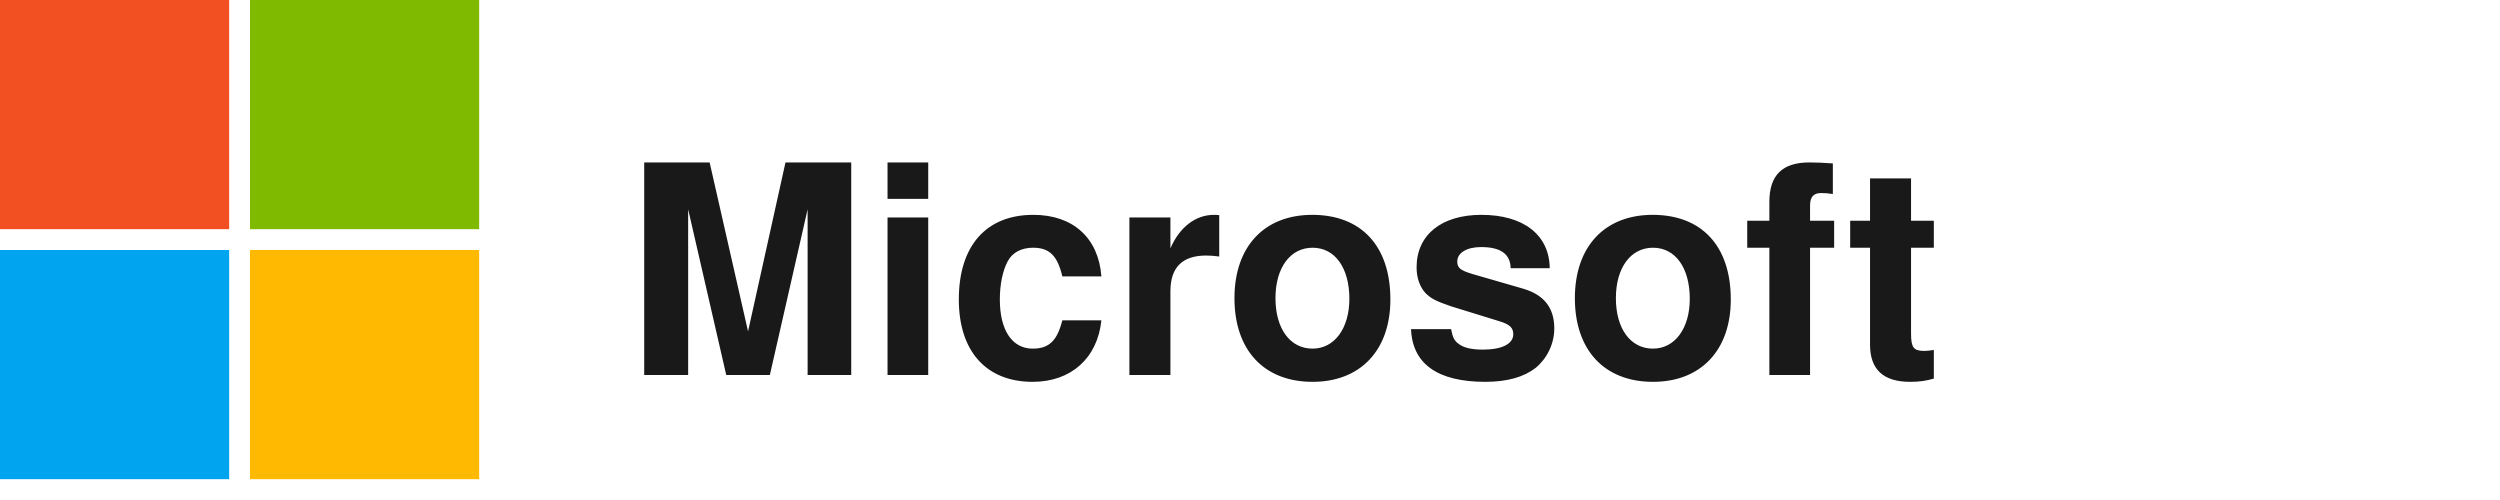
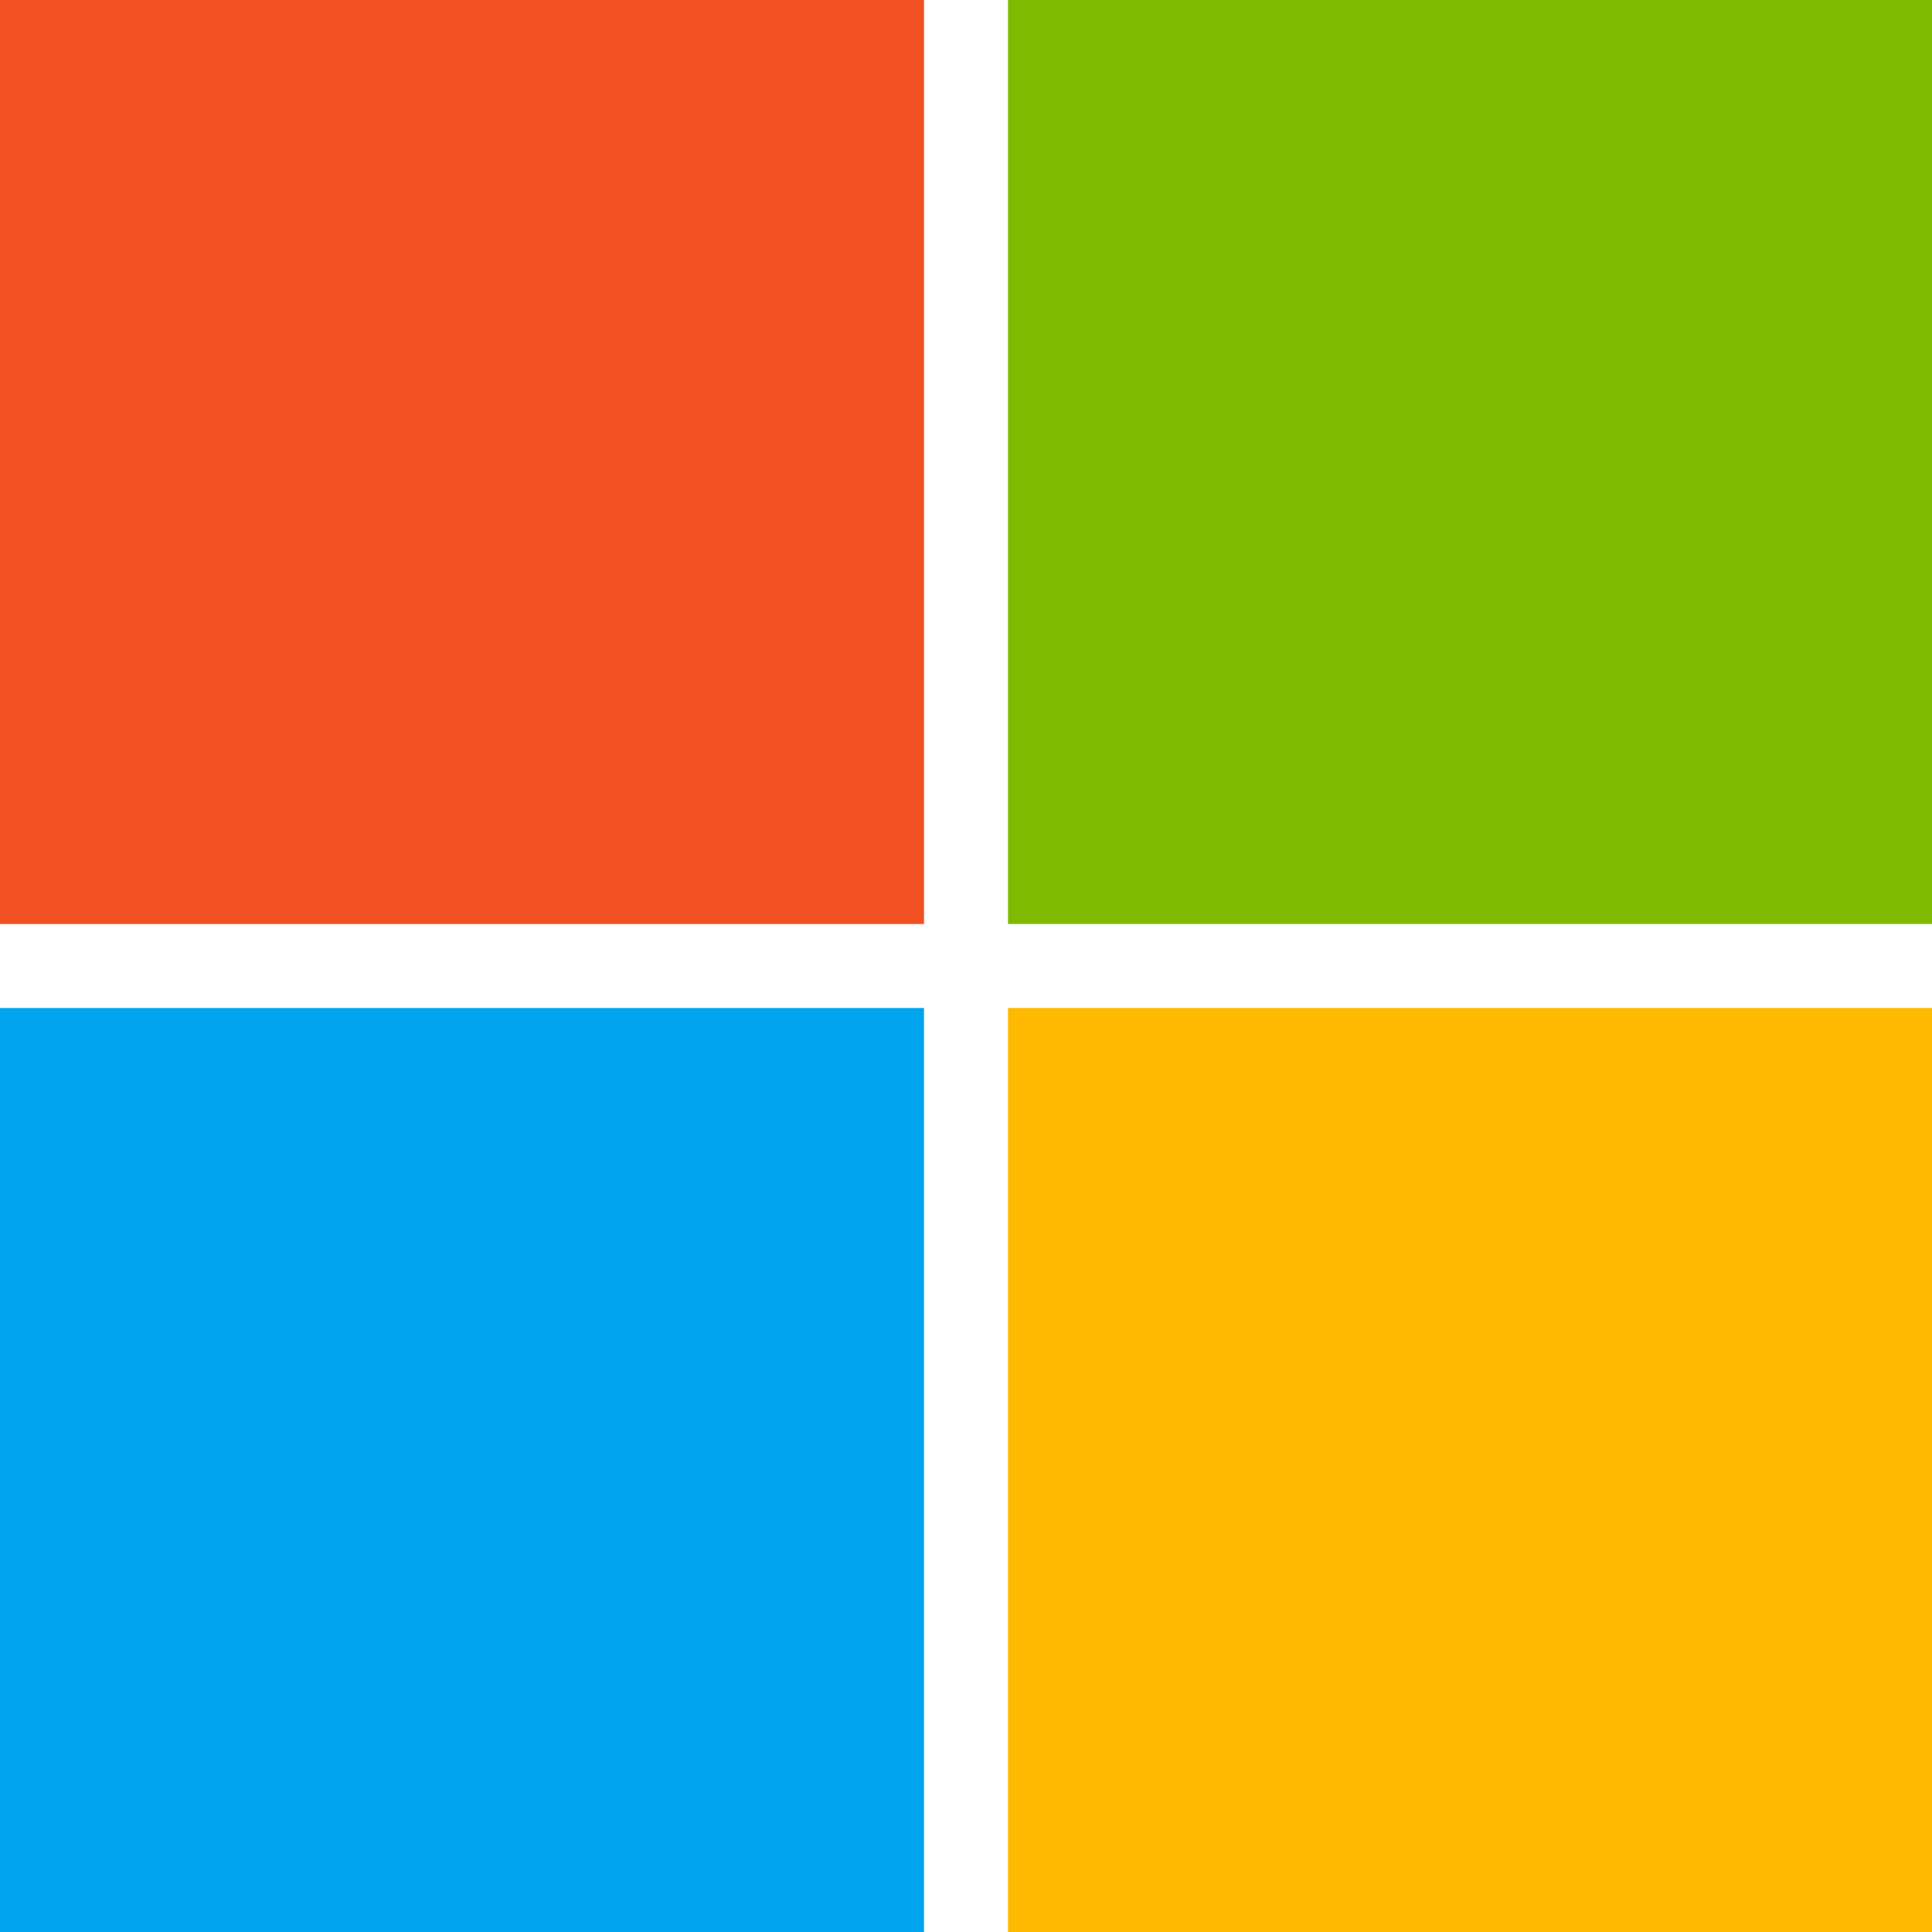
- <svg xmlns="http://www.w3.org/2000/svg" viewBox="0 0 120 24" fill="none">
+ <svg xmlns="http://www.w3.org/2000/svg" viewBox="0 0 23 23" fill="none">
  <rect x="0" y="0" width="11" height="11" fill="#F25022" />
  <rect x="12" y="0" width="11" height="11" fill="#7FBA00" />
  <rect x="0" y="12" width="11" height="11" fill="#00A4EF" />
  <rect x="12" y="12" width="11" height="11" fill="#FFB900" />
-   <text x="30" y="18" font-family="Helvetica, Arial, sans-serif" font-size="14" font-weight="600" fill="#191919">Microsoft</text>
</svg>
